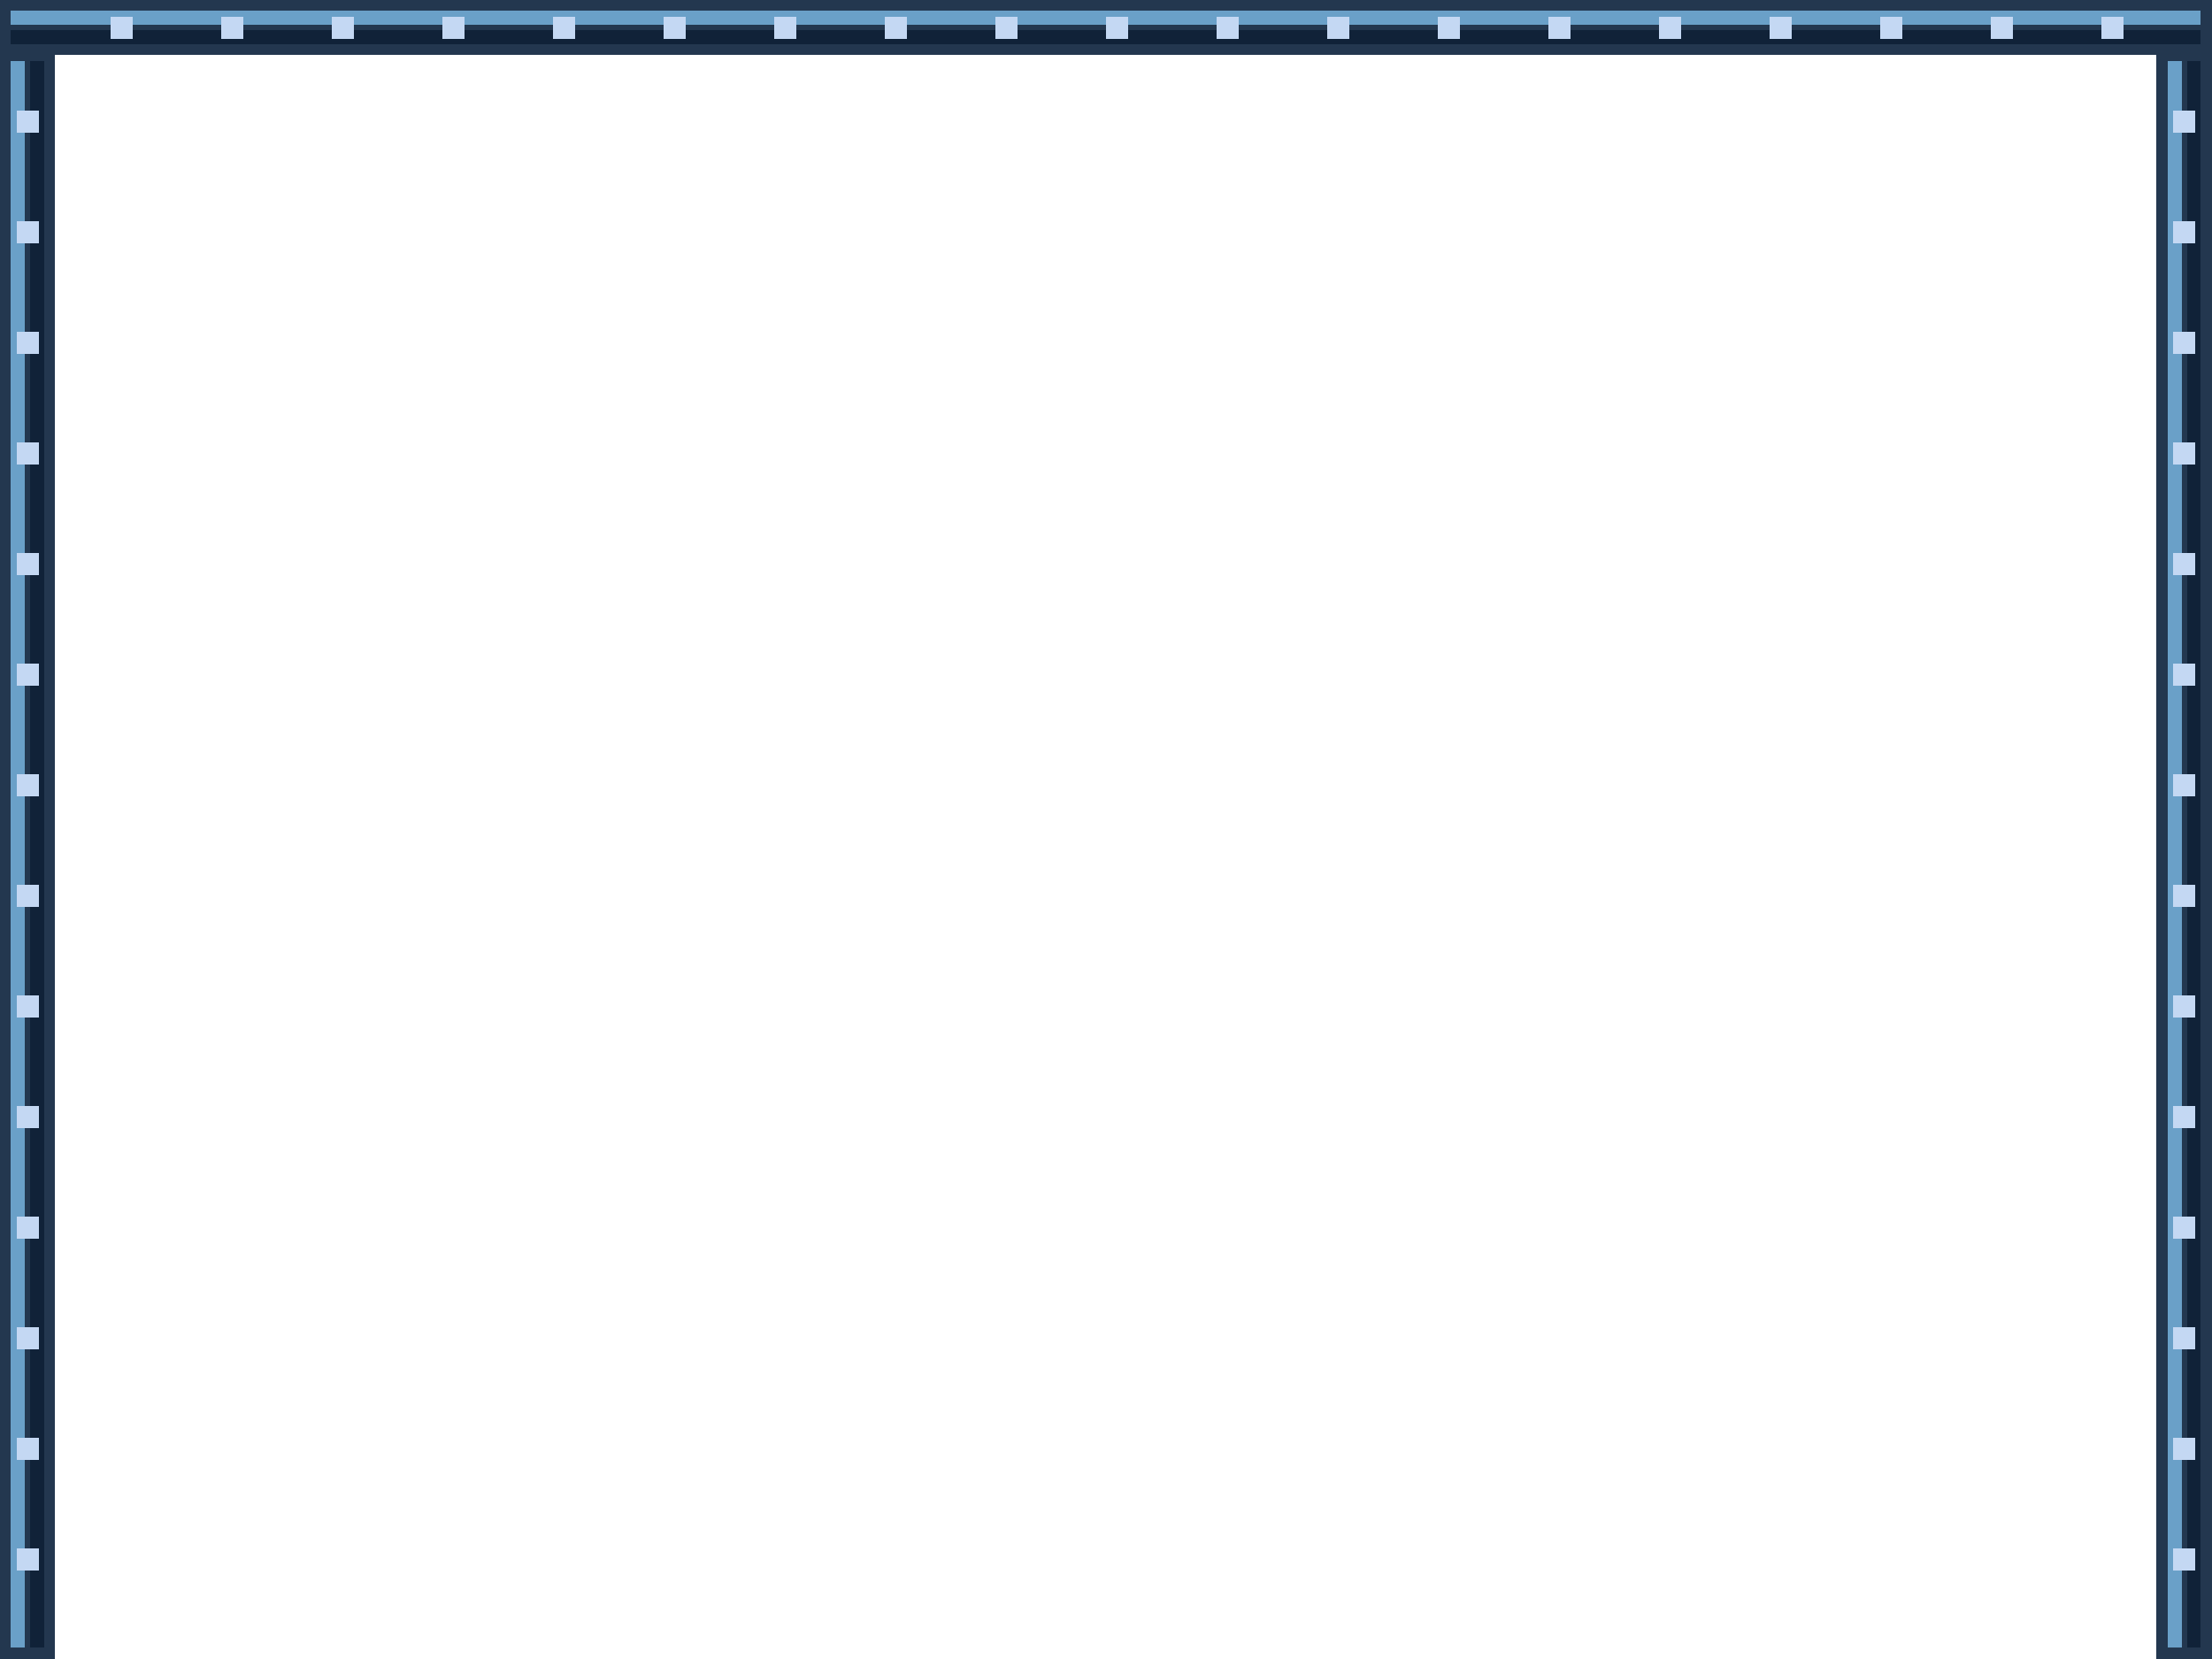
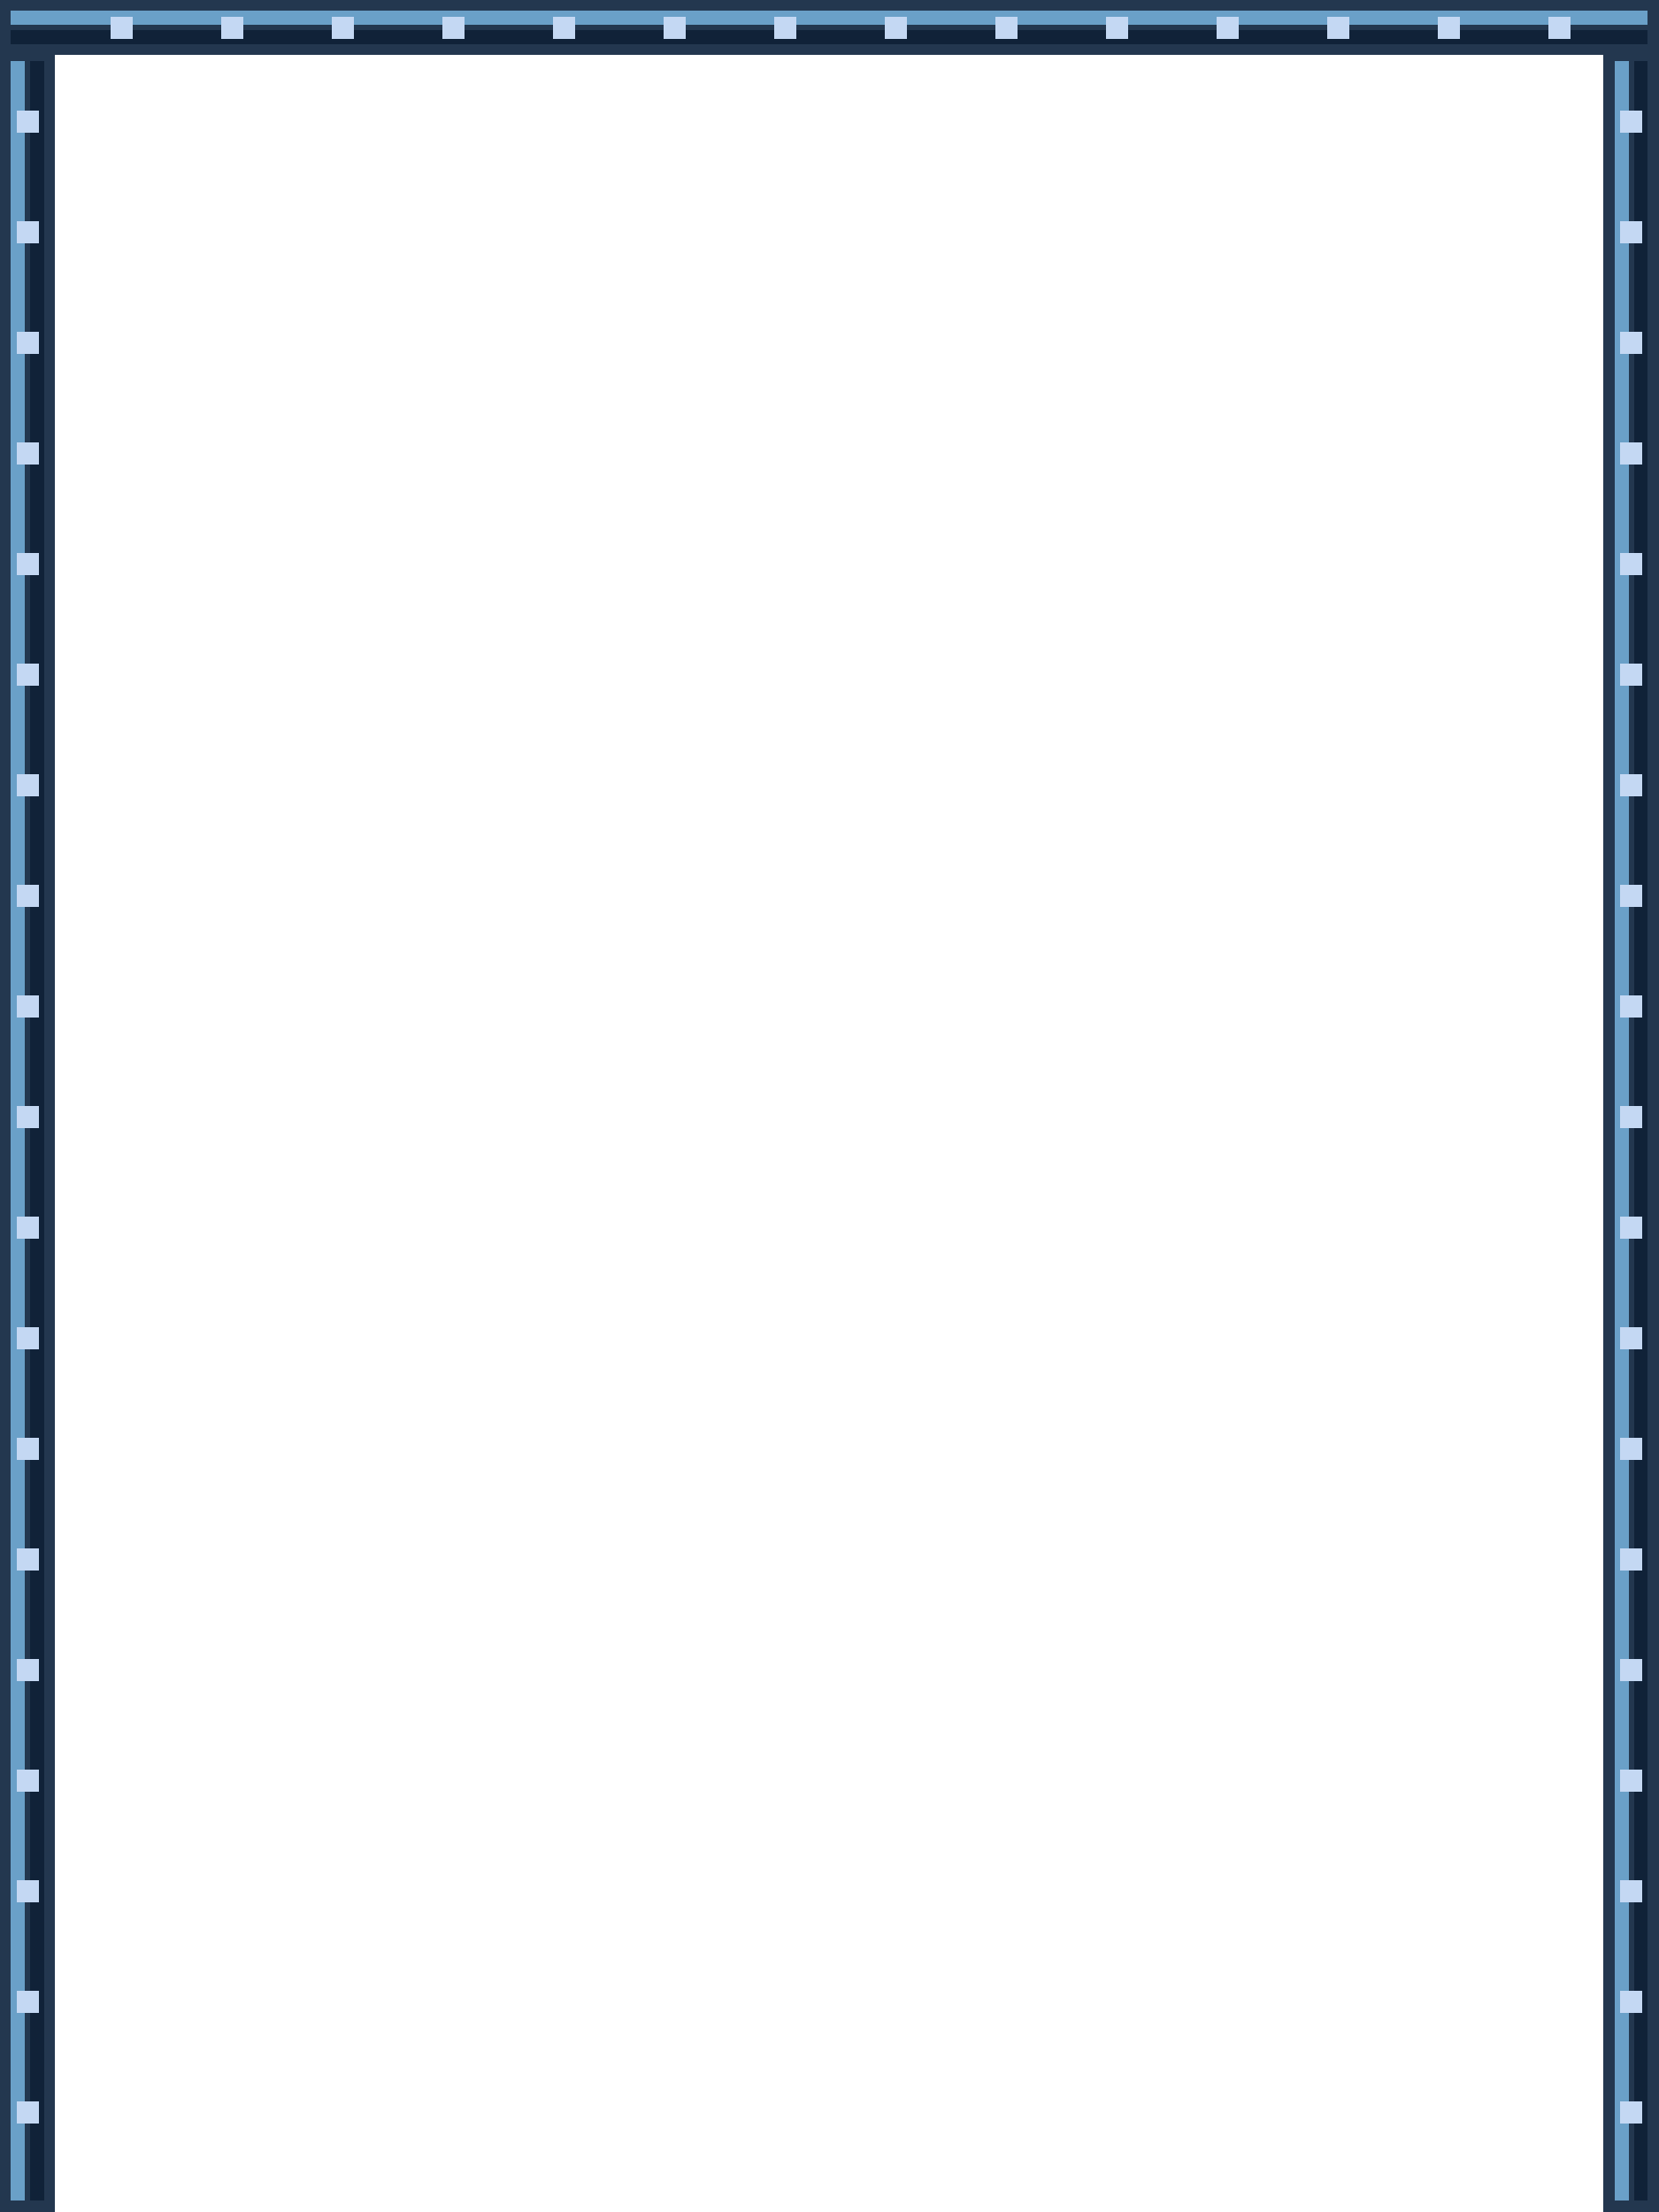
- <svg xmlns="http://www.w3.org/2000/svg" width="800" height="600" viewBox="0 0 800 600" shape-rendering="crispEdges">
-   <rect x="0" y="0" width="800" height="20" fill="#23374f" />
-   <rect x="0" y="0" width="20" height="600" fill="#23374f" />
-   <rect x="780" y="0" width="20" height="600" fill="#23374f" />
-   <rect x="4" y="4" width="792" height="5" fill="#6aa0c8" />
-   <rect x="4" y="11" width="792" height="5" fill="#102238" />
-   <rect x="4" y="22" width="5" height="574" fill="#6aa0c8" />
-   <rect x="11" y="22" width="5" height="574" fill="#102238" />
-   <rect x="784" y="22" width="5" height="574" fill="#6aa0c8" />
-   <rect x="791" y="22" width="5" height="574" fill="#102238" />
+ <svg xmlns="http://www.w3.org/2000/svg" width="600" height="800" viewBox="0 0 600 800" shape-rendering="crispEdges">
+   <rect x="0" y="0" width="600" height="20" fill="#23374f" />
+   <rect x="0" y="0" width="20" height="800" fill="#23374f" />
+   <rect x="580" y="0" width="20" height="800" fill="#23374f" />
+   <rect x="4" y="4" width="592" height="5" fill="#6aa0c8" />
+   <rect x="4" y="11" width="592" height="5" fill="#102238" />
+   <rect x="4" y="22" width="5" height="774" fill="#6aa0c8" />
+   <rect x="11" y="22" width="5" height="774" fill="#102238" />
+   <rect x="584" y="22" width="5" height="774" fill="#6aa0c8" />
+   <rect x="591" y="22" width="5" height="774" fill="#102238" />
  <rect x="40" y="6" width="8" height="8" fill="#c4d8f3" />
  <rect x="80" y="6" width="8" height="8" fill="#c4d8f3" />
  <rect x="120" y="6" width="8" height="8" fill="#c4d8f3" />
  <rect x="160" y="6" width="8" height="8" fill="#c4d8f3" />
  <rect x="200" y="6" width="8" height="8" fill="#c4d8f3" />
  <rect x="240" y="6" width="8" height="8" fill="#c4d8f3" />
  <rect x="280" y="6" width="8" height="8" fill="#c4d8f3" />
  <rect x="320" y="6" width="8" height="8" fill="#c4d8f3" />
  <rect x="360" y="6" width="8" height="8" fill="#c4d8f3" />
  <rect x="400" y="6" width="8" height="8" fill="#c4d8f3" />
  <rect x="440" y="6" width="8" height="8" fill="#c4d8f3" />
  <rect x="480" y="6" width="8" height="8" fill="#c4d8f3" />
  <rect x="520" y="6" width="8" height="8" fill="#c4d8f3" />
  <rect x="560" y="6" width="8" height="8" fill="#c4d8f3" />
-   <rect x="600" y="6" width="8" height="8" fill="#c4d8f3" />
-   <rect x="640" y="6" width="8" height="8" fill="#c4d8f3" />
-   <rect x="680" y="6" width="8" height="8" fill="#c4d8f3" />
-   <rect x="720" y="6" width="8" height="8" fill="#c4d8f3" />
-   <rect x="760" y="6" width="8" height="8" fill="#c4d8f3" />
  <rect x="6" y="40" width="8" height="8" fill="#c4d8f3" />
-   <rect x="786" y="40" width="8" height="8" fill="#c4d8f3" />
+   <rect x="586" y="40" width="8" height="8" fill="#c4d8f3" />
  <rect x="6" y="80" width="8" height="8" fill="#c4d8f3" />
-   <rect x="786" y="80" width="8" height="8" fill="#c4d8f3" />
+   <rect x="586" y="80" width="8" height="8" fill="#c4d8f3" />
  <rect x="6" y="120" width="8" height="8" fill="#c4d8f3" />
-   <rect x="786" y="120" width="8" height="8" fill="#c4d8f3" />
+   <rect x="586" y="120" width="8" height="8" fill="#c4d8f3" />
  <rect x="6" y="160" width="8" height="8" fill="#c4d8f3" />
-   <rect x="786" y="160" width="8" height="8" fill="#c4d8f3" />
+   <rect x="586" y="160" width="8" height="8" fill="#c4d8f3" />
  <rect x="6" y="200" width="8" height="8" fill="#c4d8f3" />
-   <rect x="786" y="200" width="8" height="8" fill="#c4d8f3" />
+   <rect x="586" y="200" width="8" height="8" fill="#c4d8f3" />
  <rect x="6" y="240" width="8" height="8" fill="#c4d8f3" />
-   <rect x="786" y="240" width="8" height="8" fill="#c4d8f3" />
+   <rect x="586" y="240" width="8" height="8" fill="#c4d8f3" />
  <rect x="6" y="280" width="8" height="8" fill="#c4d8f3" />
-   <rect x="786" y="280" width="8" height="8" fill="#c4d8f3" />
+   <rect x="586" y="280" width="8" height="8" fill="#c4d8f3" />
  <rect x="6" y="320" width="8" height="8" fill="#c4d8f3" />
-   <rect x="786" y="320" width="8" height="8" fill="#c4d8f3" />
+   <rect x="586" y="320" width="8" height="8" fill="#c4d8f3" />
  <rect x="6" y="360" width="8" height="8" fill="#c4d8f3" />
-   <rect x="786" y="360" width="8" height="8" fill="#c4d8f3" />
+   <rect x="586" y="360" width="8" height="8" fill="#c4d8f3" />
  <rect x="6" y="400" width="8" height="8" fill="#c4d8f3" />
-   <rect x="786" y="400" width="8" height="8" fill="#c4d8f3" />
+   <rect x="586" y="400" width="8" height="8" fill="#c4d8f3" />
  <rect x="6" y="440" width="8" height="8" fill="#c4d8f3" />
-   <rect x="786" y="440" width="8" height="8" fill="#c4d8f3" />
+   <rect x="586" y="440" width="8" height="8" fill="#c4d8f3" />
  <rect x="6" y="480" width="8" height="8" fill="#c4d8f3" />
-   <rect x="786" y="480" width="8" height="8" fill="#c4d8f3" />
+   <rect x="586" y="480" width="8" height="8" fill="#c4d8f3" />
  <rect x="6" y="520" width="8" height="8" fill="#c4d8f3" />
-   <rect x="786" y="520" width="8" height="8" fill="#c4d8f3" />
+   <rect x="586" y="520" width="8" height="8" fill="#c4d8f3" />
  <rect x="6" y="560" width="8" height="8" fill="#c4d8f3" />
-   <rect x="786" y="560" width="8" height="8" fill="#c4d8f3" />
+   <rect x="586" y="560" width="8" height="8" fill="#c4d8f3" />
+   <rect x="6" y="600" width="8" height="8" fill="#c4d8f3" />
+   <rect x="586" y="600" width="8" height="8" fill="#c4d8f3" />
+   <rect x="6" y="640" width="8" height="8" fill="#c4d8f3" />
+   <rect x="586" y="640" width="8" height="8" fill="#c4d8f3" />
+   <rect x="6" y="680" width="8" height="8" fill="#c4d8f3" />
+   <rect x="586" y="680" width="8" height="8" fill="#c4d8f3" />
+   <rect x="6" y="720" width="8" height="8" fill="#c4d8f3" />
+   <rect x="586" y="720" width="8" height="8" fill="#c4d8f3" />
+   <rect x="6" y="760" width="8" height="8" fill="#c4d8f3" />
+   <rect x="586" y="760" width="8" height="8" fill="#c4d8f3" />
</svg>
